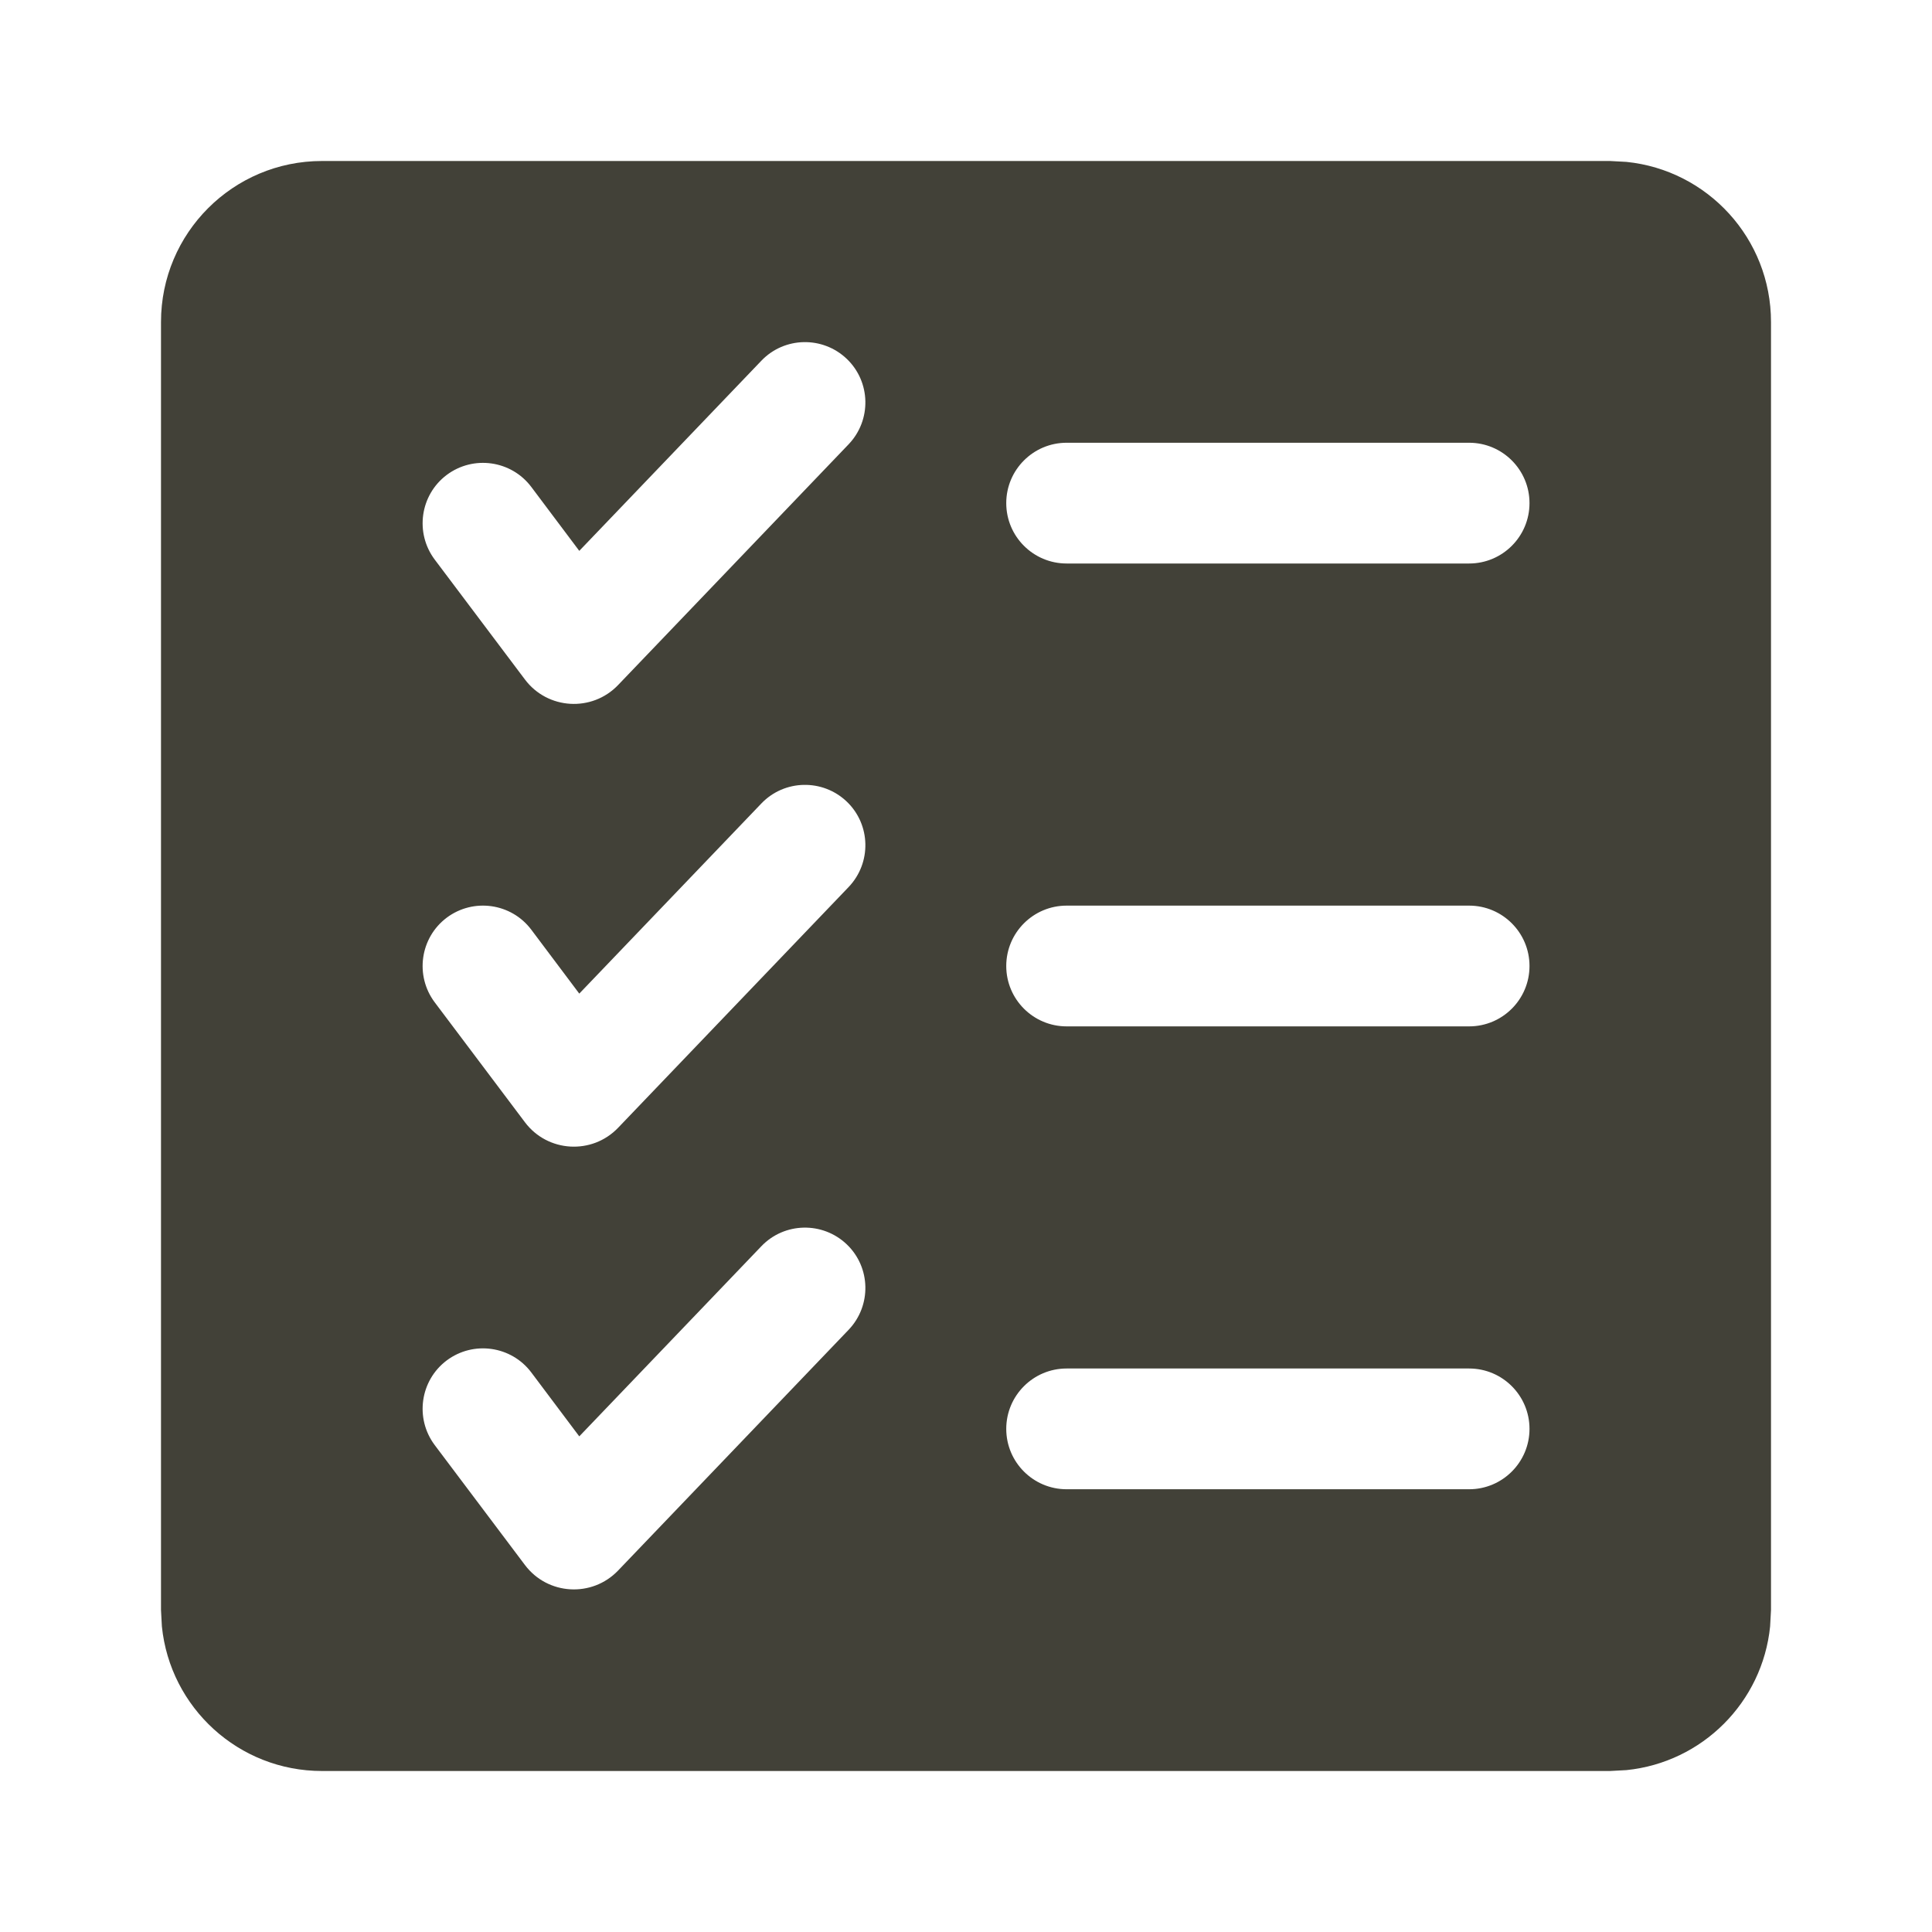
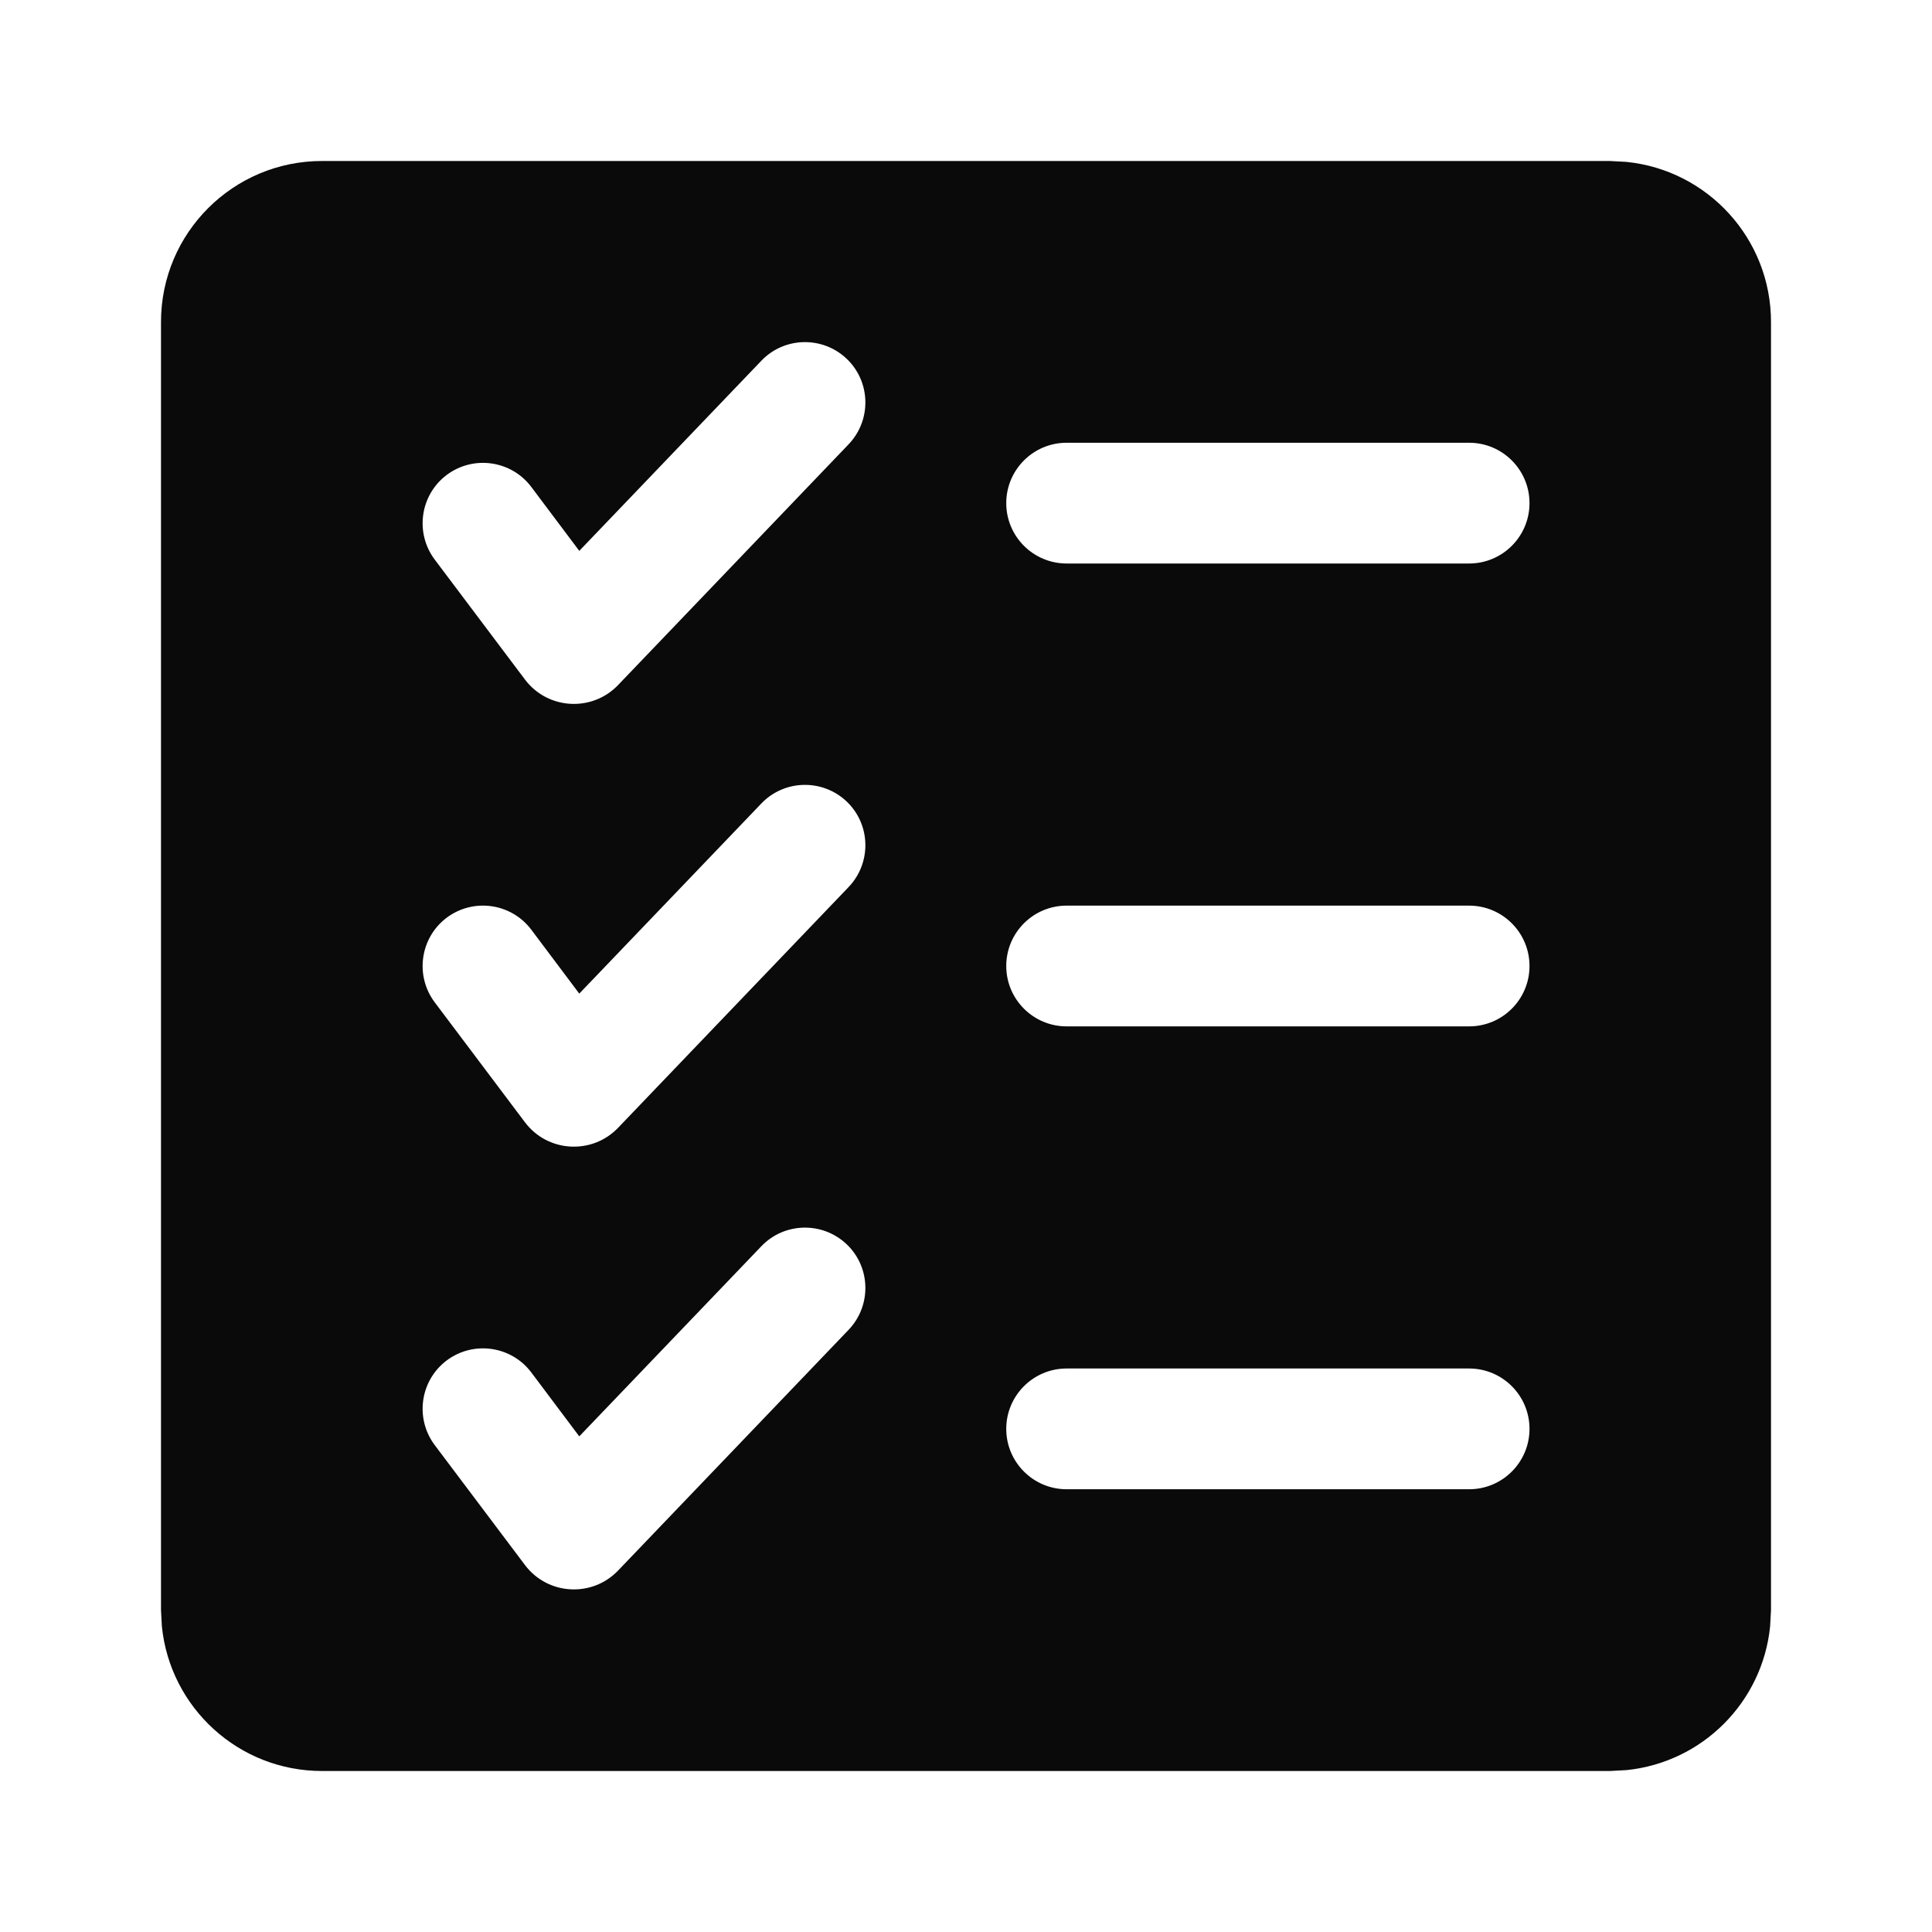
<svg xmlns="http://www.w3.org/2000/svg" width="24" height="24" viewBox="0 0 24 24" fill="none">
-   <path fill-rule="evenodd" clip-rule="evenodd" d="M20.204 2.011C21.213 2.113 22 2.964 22 4V20L21.989 20.204C21.894 21.146 21.146 21.894 20.204 21.989L20 22H4C2.964 22 2.113 21.213 2.011 20.204L2 20V4C2 2.895 2.895 2 4 2H20L20.204 2.011ZM10.519 15.458C10.219 15.172 9.744 15.182 9.458 15.481L7.196 17.843L6.6 17.049C6.351 16.718 5.88 16.652 5.549 16.9C5.218 17.149 5.152 17.62 5.4 17.951L6.521 19.441C6.803 19.816 7.354 19.848 7.678 19.51L10.542 16.519C10.828 16.219 10.818 15.744 10.519 15.458ZM13.25 17C12.836 17 12.5 17.336 12.5 17.75C12.5 18.164 12.836 18.5 13.25 18.5H18.25C18.664 18.5 19 18.164 19 17.75C19 17.336 18.664 17 18.25 17H13.25ZM10.519 9.958C10.219 9.672 9.744 9.682 9.458 9.981L7.196 12.343L6.6 11.549C6.351 11.218 5.88 11.152 5.549 11.4C5.218 11.649 5.152 12.12 5.4 12.451L6.521 13.941C6.803 14.316 7.354 14.348 7.678 14.01L10.542 11.019C10.828 10.719 10.818 10.244 10.519 9.958ZM13.25 11.25C12.836 11.25 12.5 11.586 12.5 12C12.5 12.414 12.836 12.75 13.25 12.75H18.25C18.664 12.75 19 12.414 19 12C19 11.586 18.664 11.25 18.25 11.25H13.25ZM10.519 4.458C10.219 4.172 9.744 4.182 9.458 4.481L7.196 6.843L6.6 6.049C6.351 5.718 5.88 5.652 5.549 5.9C5.218 6.149 5.152 6.62 5.4 6.951L6.521 8.441C6.803 8.816 7.354 8.848 7.678 8.51L10.542 5.519C10.828 5.219 10.818 4.744 10.519 4.458ZM13.25 5.5C12.836 5.5 12.5 5.836 12.5 6.25C12.5 6.664 12.836 7 13.25 7H18.25C18.664 7 19 6.664 19 6.25C19 5.836 18.664 5.5 18.25 5.5H13.25Z" fill="#424138" />
+   <path fill-rule="evenodd" clip-rule="evenodd" d="M20.204 2.011C21.213 2.113 22 2.964 22 4V20L21.989 20.204C21.894 21.146 21.146 21.894 20.204 21.989L20 22H4C2.964 22 2.113 21.213 2.011 20.204L2 20V4C2 2.895 2.895 2 4 2H20L20.204 2.011ZM10.519 15.458C10.219 15.172 9.744 15.182 9.458 15.481L7.196 17.843L6.6 17.049C6.351 16.718 5.88 16.652 5.549 16.9C5.218 17.149 5.152 17.62 5.4 17.951L6.521 19.441C6.803 19.816 7.354 19.848 7.678 19.51L10.542 16.519C10.828 16.219 10.818 15.744 10.519 15.458ZM13.25 17C12.836 17 12.5 17.336 12.5 17.75C12.5 18.164 12.836 18.5 13.25 18.5H18.25C18.664 18.5 19 18.164 19 17.75C19 17.336 18.664 17 18.25 17H13.25ZM10.519 9.958C10.219 9.672 9.744 9.682 9.458 9.981L7.196 12.343L6.6 11.549C6.351 11.218 5.88 11.152 5.549 11.4C5.218 11.649 5.152 12.12 5.4 12.451L6.521 13.941C6.803 14.316 7.354 14.348 7.678 14.01L10.542 11.019C10.828 10.719 10.818 10.244 10.519 9.958ZM13.25 11.25C12.836 11.25 12.5 11.586 12.5 12C12.5 12.414 12.836 12.75 13.25 12.75H18.25C18.664 12.75 19 12.414 19 12C19 11.586 18.664 11.25 18.25 11.25H13.25ZM10.519 4.458C10.219 4.172 9.744 4.182 9.458 4.481L7.196 6.843L6.6 6.049C6.351 5.718 5.88 5.652 5.549 5.9C5.218 6.149 5.152 6.62 5.4 6.951L6.521 8.441C6.803 8.816 7.354 8.848 7.678 8.51L10.542 5.519C10.828 5.219 10.818 4.744 10.519 4.458ZM13.25 5.5C12.836 5.5 12.5 5.836 12.5 6.25C12.5 6.664 12.836 7 13.25 7H18.25C18.664 7 19 6.664 19 6.25C19 5.836 18.664 5.5 18.25 5.5H13.25Z" fill="#0A0A0A" />
</svg>
